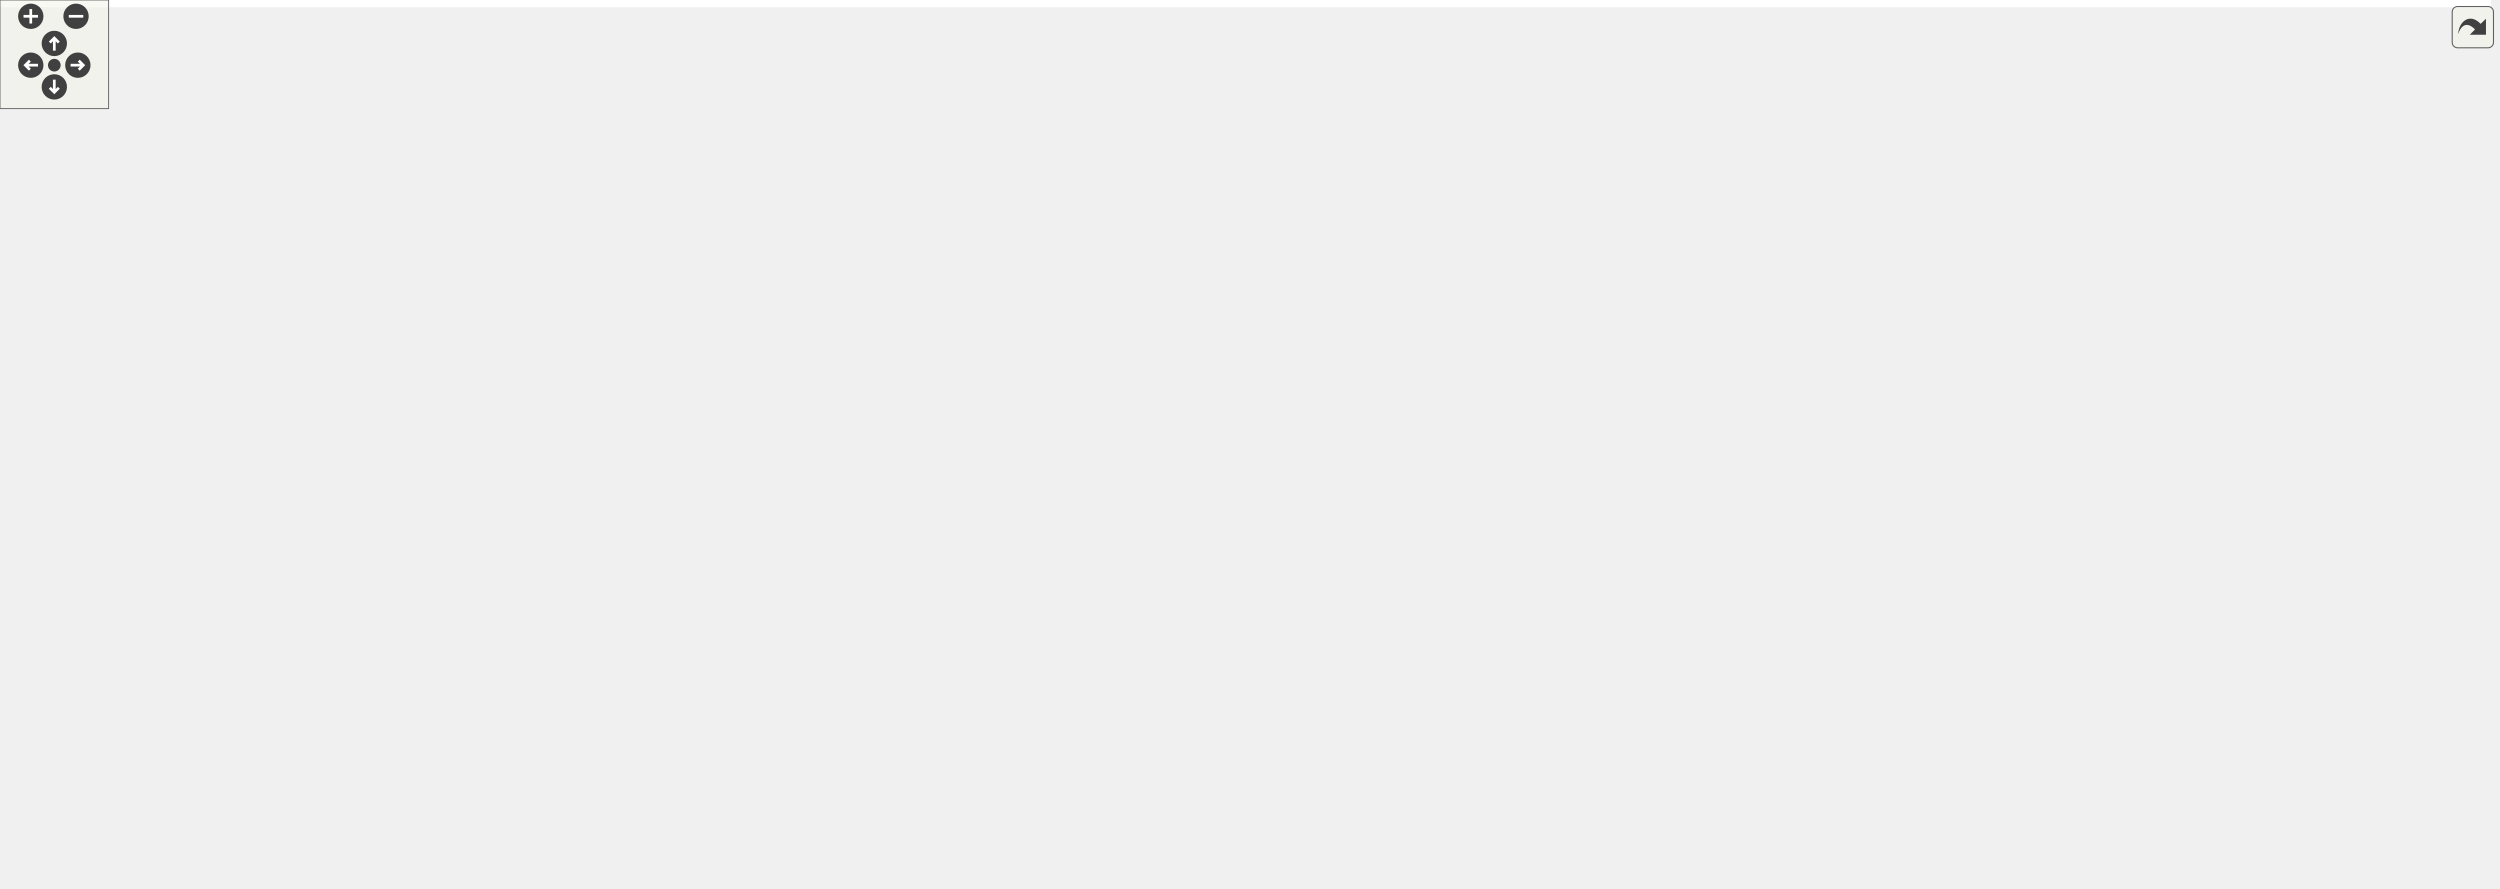
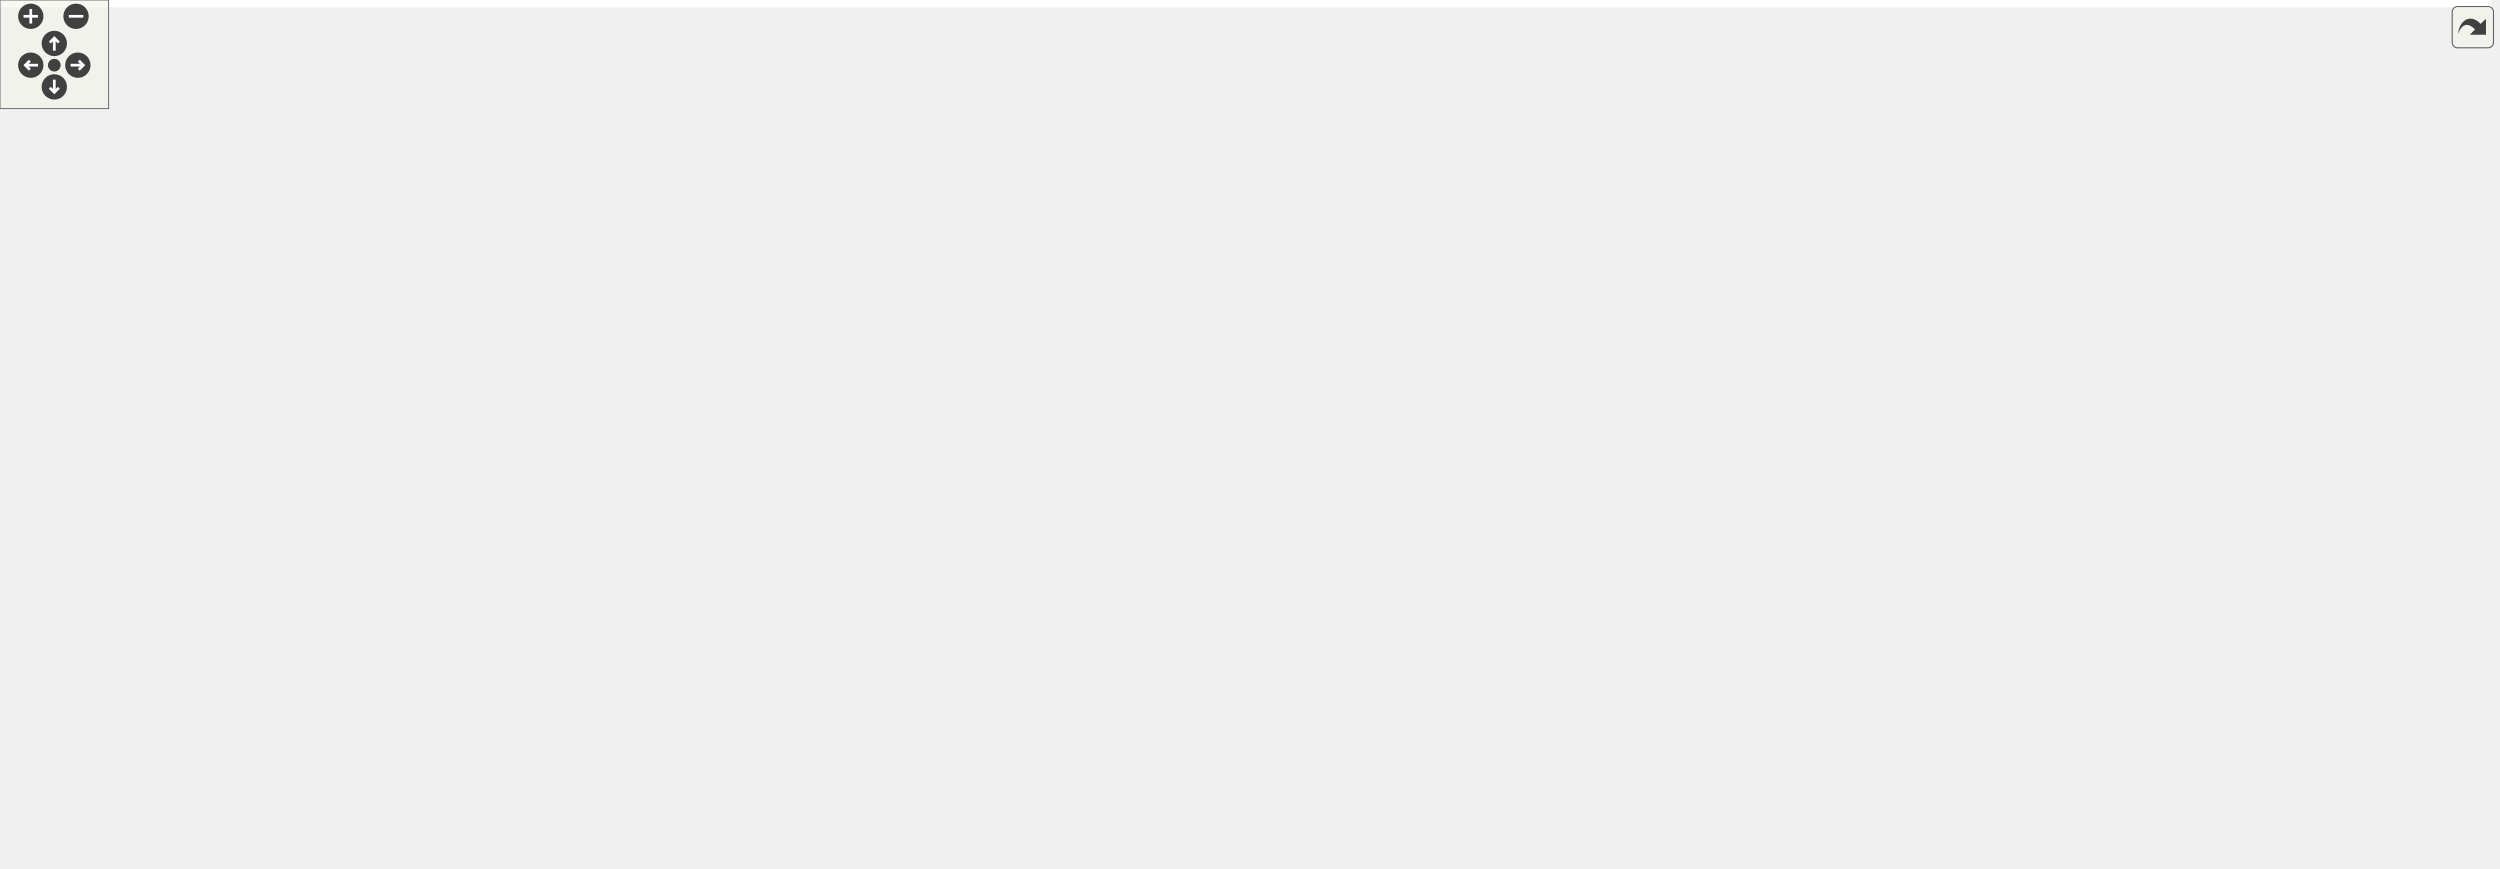
<svg xmlns="http://www.w3.org/2000/svg" xmlns:xlink="http://www.w3.org/1999/xlink" id="main" version="1.1" xml:space="preserve">
  <style type="text/css">
.edge:hover path { stroke: red; }
.edge:hover polygon { stroke: red; fill: red; }
</style>
  <defs>
    <circle id="rim" cx="0" cy="0" r="7" />
    <circle id="rim2" cx="0" cy="0" r="3.5" />
    <g id="zoomPlus">
      <use xlink:href="#rim" fill="#404040">
        <set attributeName="fill" to="#808080" begin="zoomplus.mouseover" end="zoomplus.mouseout" />
      </use>
      <path d="M-4,0h8M0,-4v8" fill="none" stroke="white" stroke-width="1.5" pointer-events="none" />
    </g>
    <g id="zoomMin">
      <use xlink:href="#rim" fill="#404040">
        <set attributeName="fill" to="#808080" begin="zoomminus.mouseover" end="zoomminus.mouseout" />
      </use>
      <path d="M-4,0h8" fill="none" stroke="white" stroke-width="1.5" pointer-events="none" />
    </g>
    <g id="dirArrow">
      <path fill="none" stroke="white" stroke-width="1.5" d="M0,-3.0v7 M-2.5,-0.5L0,-3.0L2.5,-0.5" />
    </g>
    <g id="resetDef">
      <use xlink:href="#rim2" fill="#404040">
        <set attributeName="fill" to="#808080" begin="reset.mouseover" end="reset.mouseout" />
      </use>
    </g>
  </defs>
  <svg id="graph" class="graph">
    <g id="viewport">
-       <polygon fill="white" stroke="transparent" points="-4,4 -4,-430 1376,-430 1376,4 -4,4" />
+       <polygon fill="white" stroke="transparent" points="-4,4 -4,-419 1376,-419 1376,4 -4,4" />
      <g id="node1" class="node">
        <g id="a_node1">
          <a xlink:title="Pulley joint definition.">
            <polygon fill="#bfbfbf" stroke="black" points="1232,-141.5 1232,-160.5 1372,-160.5 1372,-141.5 1232,-141.5" />
            <text text-anchor="middle" x="1302" y="-148.5" font-family="Helvetica,sans-Serif" font-size="10.00">playrho::d2::PulleyJointConf</text>
          </a>
        </g>
      </g>
      <g id="node2" class="node">
        <g id="a_node2">
          <a xlink:href="structplayrho_1_1d2_1_1JointBuilder.html" target="_top" xlink:title=" ">
-             <polygon fill="white" stroke="black" points="1000,-368 1000,-398 1122,-398 1122,-368 1000,-368" />
-             <text text-anchor="start" x="1008" y="-386" font-family="Helvetica,sans-Serif" font-size="10.00">playrho::d2::JointBuilder</text>
-             <text text-anchor="middle" x="1061" y="-375" font-family="Helvetica,sans-Serif" font-size="10.00">&lt; PulleyJointConf &gt;</text>
+             <polygon fill="white" stroke="black" points="1000,-357 1000,-387 1122,-387 1122,-357 1000,-357" />
+             <text text-anchor="start" x="1008" y="-375" font-family="Helvetica,sans-Serif" font-size="10.00">playrho::d2::JointBuilder</text>
+             <text text-anchor="middle" x="1061" y="-364" font-family="Helvetica,sans-Serif" font-size="10.00">&lt; PulleyJointConf &gt;</text>
          </a>
        </g>
      </g>
      <g id="edge1" class="edge">
-         <path fill="none" stroke="midnightblue" d="M1132.02,-364.91C1160.04,-354.96 1191.05,-340.2 1214,-319 1264.67,-272.2 1290.75,-189.13 1298.49,-160.79" />
-         <polygon fill="midnightblue" stroke="midnightblue" points="1130.59,-361.7 1122.25,-368.23 1132.84,-368.33 1130.59,-361.7" />
+         <path fill="none" stroke="midnightblue" d="M1131.72,-353.59C1159.7,-343.58 1190.75,-328.88 1214,-308 1262.46,-264.49 1289.78,-187.38 1298.18,-160.53" />
+         <polygon fill="midnightblue" stroke="midnightblue" points="1130.3,-350.38 1121.98,-356.93 1132.57,-357 1130.3,-350.38" />
      </g>
      <g id="node3" class="node">
        <g id="a_node3">
          <a xlink:href="structplayrho_1_1d2_1_1JointConf.html" target="_top" xlink:title="Abstract base joint definition class.">
-             <polygon fill="white" stroke="black" points="573,-361.5 573,-380.5 686,-380.5 686,-361.5 573,-361.5" />
-             <text text-anchor="middle" x="629.5" y="-368.5" font-family="Helvetica,sans-Serif" font-size="10.00">playrho::d2::JointConf</text>
+             <polygon fill="white" stroke="black" points="573,-350.5 573,-369.5 686,-369.5 686,-350.5 573,-350.5" />
+             <text text-anchor="middle" x="629.5" y="-357.5" font-family="Helvetica,sans-Serif" font-size="10.00">playrho::d2::JointConf</text>
          </a>
        </g>
      </g>
      <g id="edge2" class="edge">
-         <path fill="none" stroke="midnightblue" d="M696.33,-375.63C698.92,-375.77 701.48,-375.89 704,-376 807.91,-380.55 929.01,-382.15 999.82,-382.7" />
-         <polygon fill="midnightblue" stroke="midnightblue" points="696.44,-372.14 686.27,-375.08 696.06,-379.12 696.44,-372.14" />
+         <path fill="none" stroke="midnightblue" d="M696.33,-364.63C698.92,-364.77 701.48,-364.89 704,-365 807.91,-369.55 929.01,-371.15 999.82,-371.7" />
+         <polygon fill="midnightblue" stroke="midnightblue" points="696.44,-361.14 686.27,-364.08 696.06,-368.12 696.44,-361.14" />
      </g>
      <g id="node9" class="node">
        <g id="a_node9">
          <a xlink:href="structplayrho_1_1d2_1_1JointBuilder.html" target="_top" xlink:title="Joint builder definition structure.">
-             <polygon fill="white" stroke="black" points="723,-343.5 723,-362.5 869,-362.5 869,-343.5 723,-343.5" />
-             <text text-anchor="middle" x="796" y="-350.5" font-family="Helvetica,sans-Serif" font-size="10.00">playrho::d2::JointBuilder&lt; T &gt;</text>
+             <polygon fill="white" stroke="black" points="723,-332.5 723,-351.5 869,-351.5 869,-332.5 723,-332.5" />
+             <text text-anchor="middle" x="796" y="-339.5" font-family="Helvetica,sans-Serif" font-size="10.00">playrho::d2::JointBuilder&lt; T &gt;</text>
          </a>
        </g>
      </g>
      <g id="edge9" class="edge">
-         <path fill="none" stroke="midnightblue" d="M696.27,-363.8C704.97,-362.85 713.94,-361.87 722.74,-360.91" />
-         <polygon fill="midnightblue" stroke="midnightblue" points="695.75,-360.34 686.19,-364.91 696.51,-367.3 695.75,-360.34" />
+         <path fill="none" stroke="midnightblue" d="M696.27,-352.8C704.97,-351.85 713.94,-350.87 722.74,-349.91" />
+         <polygon fill="midnightblue" stroke="midnightblue" points="695.75,-349.34 686.19,-353.91 696.51,-356.3 695.75,-349.34" />
      </g>
      <g id="node4" class="node">
        <g id="a_node4">
          <a xlink:href="classplayrho_1_1strongtype_1_1IndexingNamedType.html" target="_top" xlink:title=" ">
-             <polygon fill="white" stroke="black" points="345,-335 345,-387 458,-387 458,-335 345,-335" />
-             <text text-anchor="start" x="353" y="-375" font-family="Helvetica,sans-Serif" font-size="10.00">playrho::strongtype</text>
-             <text text-anchor="start" x="353" y="-364" font-family="Helvetica,sans-Serif" font-size="10.00">::IndexingNamedType</text>
-             <text text-anchor="start" x="353" y="-353" font-family="Helvetica,sans-Serif" font-size="10.00">&lt; BodyCounter, struct</text>
-             <text text-anchor="middle" x="401.5" y="-342" font-family="Helvetica,sans-Serif" font-size="10.00"> BodyIdentifier &gt;</text>
+             <polygon fill="white" stroke="black" points="345,-324 345,-376 458,-376 458,-324 345,-324" />
+             <text text-anchor="start" x="353" y="-364" font-family="Helvetica,sans-Serif" font-size="10.00">playrho::strongtype</text>
+             <text text-anchor="start" x="353" y="-353" font-family="Helvetica,sans-Serif" font-size="10.00">::IndexingNamedType</text>
+             <text text-anchor="start" x="353" y="-342" font-family="Helvetica,sans-Serif" font-size="10.00">&lt; BodyCounter, struct</text>
+             <text text-anchor="middle" x="401.5" y="-331" font-family="Helvetica,sans-Serif" font-size="10.00"> BodyIdentifier &gt;</text>
          </a>
        </g>
      </g>
      <g id="edge3" class="edge">
-         <path fill="none" stroke="#9a32cd" stroke-dasharray="5,2" d="M468.14,-363.9C501.29,-365.37 541.09,-367.13 572.75,-368.53" />
-         <polygon fill="#9a32cd" stroke="#9a32cd" points="468.22,-360.4 458.08,-363.46 467.91,-367.4 468.22,-360.4" />
-         <text text-anchor="middle" x="515.5" y="-381" font-family="Helvetica,sans-Serif" font-size="10.00"> bodyA</text>
-         <text text-anchor="middle" x="515.5" y="-370" font-family="Helvetica,sans-Serif" font-size="10.00">bodyB</text>
+         <path fill="none" stroke="#9a32cd" stroke-dasharray="5,2" d="M468.14,-352.9C501.29,-354.37 541.09,-356.13 572.75,-357.53" />
+         <polygon fill="#9a32cd" stroke="#9a32cd" points="468.22,-349.4 458.08,-352.46 467.91,-356.4 468.22,-349.4" />
+         <text text-anchor="middle" x="515.5" y="-370" font-family="Helvetica,sans-Serif" font-size="10.00"> bodyA</text>
+         <text text-anchor="middle" x="515.5" y="-359" font-family="Helvetica,sans-Serif" font-size="10.00">bodyB</text>
      </g>
      <g id="node5" class="node">
        <g id="a_node5">
          <a xlink:title=" ">
-             <polygon fill="white" stroke="#bfbfbf" points="116,-324.5 116,-343.5 190,-343.5 190,-324.5 116,-324.5" />
-             <text text-anchor="middle" x="153" y="-331.5" font-family="Helvetica,sans-Serif" font-size="10.00">BodyCounter</text>
+             <polygon fill="white" stroke="#bfbfbf" points="116,-313.5 116,-332.5 190,-332.5 190,-313.5 116,-313.5" />
+             <text text-anchor="middle" x="153" y="-320.5" font-family="Helvetica,sans-Serif" font-size="10.00">BodyCounter</text>
          </a>
        </g>
      </g>
      <g id="edge4" class="edge">
-         <path fill="none" stroke="#9a32cd" stroke-dasharray="5,2" d="M200.09,-339.05C241.04,-343.53 301.01,-350.1 344.67,-354.88" />
-         <polygon fill="#9a32cd" stroke="#9a32cd" points="200.43,-335.56 190.11,-337.95 199.67,-342.52 200.43,-335.56" />
-         <text text-anchor="middle" x="277" y="-355" font-family="Helvetica,sans-Serif" font-size="10.00"> value_</text>
+         <path fill="none" stroke="#9a32cd" stroke-dasharray="5,2" d="M200.09,-328.05C241.04,-332.53 301.01,-339.1 344.67,-343.88" />
+         <polygon fill="#9a32cd" stroke="#9a32cd" points="200.43,-324.56 190.11,-326.95 199.67,-331.52 200.43,-324.56" />
+         <text text-anchor="middle" x="277" y="-344" font-family="Helvetica,sans-Serif" font-size="10.00"> value_</text>
      </g>
      <g id="node6" class="node">
        <g id="a_node6">
          <a xlink:href="classplayrho_1_1strongtype_1_1IndexingNamedType.html" target="_top" xlink:title="An indexable, hashable, named &quot;strong type&quot; template class.">
-             <polygon fill="white" stroke="black" points="97,-362.5 97,-403.5 209,-403.5 209,-362.5 97,-362.5" />
-             <text text-anchor="start" x="105" y="-391.5" font-family="Helvetica,sans-Serif" font-size="10.00">playrho::strongtype</text>
-             <text text-anchor="start" x="105" y="-380.5" font-family="Helvetica,sans-Serif" font-size="10.00">::IndexingNamedType</text>
-             <text text-anchor="middle" x="153" y="-369.5" font-family="Helvetica,sans-Serif" font-size="10.00">&lt; T, Tag &gt;</text>
+             <polygon fill="white" stroke="black" points="97,-351.5 97,-392.5 209,-392.5 209,-351.5 97,-351.5" />
+             <text text-anchor="start" x="105" y="-380.5" font-family="Helvetica,sans-Serif" font-size="10.00">playrho::strongtype</text>
+             <text text-anchor="start" x="105" y="-369.5" font-family="Helvetica,sans-Serif" font-size="10.00">::IndexingNamedType</text>
+             <text text-anchor="middle" x="153" y="-358.5" font-family="Helvetica,sans-Serif" font-size="10.00">&lt; T, Tag &gt;</text>
          </a>
        </g>
      </g>
      <g id="edge5" class="edge">
-         <path fill="none" stroke="orange" stroke-dasharray="5,2" d="M219.24,-377.18C258.34,-373.69 307.53,-369.3 344.8,-365.97" />
-         <polygon fill="orange" stroke="orange" points="218.66,-373.71 209.01,-378.09 219.28,-380.69 218.66,-373.71" />
-         <text text-anchor="start" x="227" y="-389" font-family="Helvetica,sans-Serif" font-size="10.00"> &lt; BodyCounter, struct</text>
-         <text text-anchor="middle" x="277" y="-378" font-family="Helvetica,sans-Serif" font-size="10.00"> BodyIdentifier &gt;</text>
+         <path fill="none" stroke="orange" stroke-dasharray="5,2" d="M219.24,-366.18C258.34,-362.69 307.53,-358.3 344.8,-354.97" />
+         <polygon fill="orange" stroke="orange" points="218.66,-362.71 209.01,-367.09 219.28,-369.69 218.66,-362.71" />
+         <text text-anchor="start" x="227" y="-378" font-family="Helvetica,sans-Serif" font-size="10.00"> &lt; BodyCounter, struct</text>
+         <text text-anchor="middle" x="277" y="-367" font-family="Helvetica,sans-Serif" font-size="10.00"> BodyIdentifier &gt;</text>
      </g>
      <g id="node7" class="node">
        <g id="a_node7">
          <a xlink:title=" ">
-             <polygon fill="white" stroke="#bfbfbf" points="0,-302.5 0,-321.5 29,-321.5 29,-302.5 0,-302.5" />
-             <text text-anchor="middle" x="14.5" y="-309.5" font-family="Helvetica,sans-Serif" font-size="10.00">T</text>
+             <polygon fill="white" stroke="#bfbfbf" points="0,-291.5 0,-310.5 29,-310.5 29,-291.5 0,-291.5" />
+             <text text-anchor="middle" x="14.5" y="-298.5" font-family="Helvetica,sans-Serif" font-size="10.00">T</text>
          </a>
        </g>
      </g>
      <g id="edge6" class="edge">
-         <path fill="none" stroke="#9a32cd" stroke-dasharray="5,2" d="M38.15,-323.78C58.37,-334.3 88.42,-349.93 112.57,-362.49" />
-         <polygon fill="#9a32cd" stroke="#9a32cd" points="39.57,-320.58 29.09,-319.07 36.34,-326.79 39.57,-320.58" />
-         <text text-anchor="middle" x="63" y="-346" font-family="Helvetica,sans-Serif" font-size="10.00"> value_</text>
+         <path fill="none" stroke="#9a32cd" stroke-dasharray="5,2" d="M38.15,-312.78C58.37,-323.3 88.42,-338.93 112.57,-351.49" />
+         <polygon fill="#9a32cd" stroke="#9a32cd" points="39.57,-309.58 29.09,-308.07 36.34,-315.79 39.57,-309.58" />
+         <text text-anchor="middle" x="63" y="-335" font-family="Helvetica,sans-Serif" font-size="10.00"> value_</text>
      </g>
      <g id="node12" class="node">
        <g id="a_node12">
          <a xlink:href="structplayrho_1_1Vector.html" target="_top" xlink:title="Vector.">
-             <polygon fill="white" stroke="black" points="736.5,-286.5 736.5,-305.5 855.5,-305.5 855.5,-286.5 736.5,-286.5" />
-             <text text-anchor="middle" x="796" y="-293.5" font-family="Helvetica,sans-Serif" font-size="10.00">playrho::Vector&lt; T, N &gt;</text>
+             <polygon fill="white" stroke="black" points="736.5,-275.5 736.5,-294.5 855.5,-294.5 855.5,-275.5 736.5,-275.5" />
+             <text text-anchor="middle" x="796" y="-282.5" font-family="Helvetica,sans-Serif" font-size="10.00">playrho::Vector&lt; T, N &gt;</text>
          </a>
        </g>
      </g>
      <g id="edge13" class="edge">
-         <path fill="none" stroke="#9a32cd" stroke-dasharray="5,2" d="M39.08,-307.54C66.21,-302.81 112.16,-296 152,-296 152,-296 152,-296 630.5,-296 665.63,-296 704.97,-296 736.38,-296" />
-         <polygon fill="#9a32cd" stroke="#9a32cd" points="38.22,-304.14 29,-309.36 39.46,-311.03 38.22,-304.14" />
-         <text text-anchor="middle" x="401.5" y="-299" font-family="Helvetica,sans-Serif" font-size="10.00"> elements</text>
+         <path fill="none" stroke="#9a32cd" stroke-dasharray="5,2" d="M39.08,-296.54C66.21,-291.81 112.16,-285 152,-285 152,-285 152,-285 630.5,-285 665.63,-285 704.97,-285 736.38,-285" />
+         <polygon fill="#9a32cd" stroke="#9a32cd" points="38.22,-293.14 29,-298.36 39.46,-300.03 38.22,-293.14" />
+         <text text-anchor="middle" x="401.5" y="-288" font-family="Helvetica,sans-Serif" font-size="10.00"> elements</text>
      </g>
      <g id="node8" class="node">
        <g id="a_node8">
          <a xlink:title=" ">
-             <polygon fill="white" stroke="#bfbfbf" points="384,-406.5 384,-425.5 419,-425.5 419,-406.5 384,-406.5" />
-             <text text-anchor="middle" x="401.5" y="-413.5" font-family="Helvetica,sans-Serif" font-size="10.00">bool</text>
+             <polygon fill="white" stroke="#bfbfbf" points="384,-395.5 384,-414.5 419,-414.5 419,-395.5 384,-395.5" />
+             <text text-anchor="middle" x="401.5" y="-402.5" font-family="Helvetica,sans-Serif" font-size="10.00">bool</text>
          </a>
        </g>
      </g>
      <g id="edge7" class="edge">
-         <path fill="none" stroke="#9a32cd" stroke-dasharray="5,2" d="M429.41,-413.11C460.04,-409.54 511.48,-402.74 555,-393 570.08,-389.62 586.58,-384.79 600.13,-380.51" />
-         <polygon fill="#9a32cd" stroke="#9a32cd" points="428.66,-409.67 419.12,-414.27 429.45,-416.62 428.66,-409.67" />
-         <text text-anchor="middle" x="515.5" y="-410" font-family="Helvetica,sans-Serif" font-size="10.00"> collideConnected</text>
+         <path fill="none" stroke="#9a32cd" stroke-dasharray="5,2" d="M429.41,-402.11C460.04,-398.54 511.48,-391.74 555,-382 570.08,-378.62 586.58,-373.79 600.13,-369.51" />
+         <polygon fill="#9a32cd" stroke="#9a32cd" points="428.66,-398.67 419.12,-403.27 429.45,-405.62 428.66,-398.67" />
+         <text text-anchor="middle" x="515.5" y="-399" font-family="Helvetica,sans-Serif" font-size="10.00"> collideConnected</text>
      </g>
      <g id="edge8" class="edge">
-         <path fill="none" stroke="orange" stroke-dasharray="5,2" d="M879.35,-356.6C910.37,-358.56 945.9,-361.54 978,-366 985.06,-366.98 992.42,-368.21 999.7,-369.55" />
-         <polygon fill="orange" stroke="orange" points="879.21,-353.09 869.02,-355.97 878.79,-360.07 879.21,-353.09" />
-         <text text-anchor="middle" x="932.5" y="-369" font-family="Helvetica,sans-Serif" font-size="10.00"> &lt; PulleyJointConf &gt;</text>
+         <path fill="none" stroke="orange" stroke-dasharray="5,2" d="M879.35,-345.6C910.37,-347.56 945.9,-350.54 978,-355 985.06,-355.98 992.42,-357.21 999.7,-358.55" />
+         <polygon fill="orange" stroke="orange" points="879.21,-342.09 869.02,-344.97 878.79,-349.07 879.21,-342.09" />
+         <text text-anchor="middle" x="932.5" y="-358" font-family="Helvetica,sans-Serif" font-size="10.00"> &lt; PulleyJointConf &gt;</text>
      </g>
      <g id="node10" class="node">
        <g id="a_node10">
          <a xlink:href="structplayrho_1_1Vector.html" target="_top" xlink:title=" ">
-             <polygon fill="white" stroke="black" points="996,-220.5 996,-239.5 1126,-239.5 1126,-220.5 996,-220.5" />
-             <text text-anchor="middle" x="1061" y="-227.5" font-family="Helvetica,sans-Serif" font-size="10.00">playrho::Vector&lt; Length &gt;</text>
+             <polygon fill="white" stroke="black" points="996,-209.5 996,-228.5 1126,-228.5 1126,-209.5 996,-209.5" />
+             <text text-anchor="middle" x="1061" y="-216.5" font-family="Helvetica,sans-Serif" font-size="10.00">playrho::Vector&lt; Length &gt;</text>
          </a>
        </g>
      </g>
      <g id="edge10" class="edge">
-         <path fill="none" stroke="#9a32cd" stroke-dasharray="5,2" d="M1136.03,-220.95C1161.26,-216.55 1189.32,-210.15 1214,-201 1241.77,-190.7 1271.02,-172.03 1287.54,-160.65" />
-         <polygon fill="#9a32cd" stroke="#9a32cd" points="1135.43,-217.51 1126.14,-222.61 1136.58,-224.41 1135.43,-217.51" />
-         <text text-anchor="middle" x="1179" y="-277" font-family="Helvetica,sans-Serif" font-size="10.00"> groundAnchorA</text>
-         <text text-anchor="middle" x="1179" y="-266" font-family="Helvetica,sans-Serif" font-size="10.00">groundAnchorB</text>
-         <text text-anchor="middle" x="1179" y="-255" font-family="Helvetica,sans-Serif" font-size="10.00">localAnchorA</text>
-         <text text-anchor="middle" x="1179" y="-244" font-family="Helvetica,sans-Serif" font-size="10.00">localAnchorB</text>
-         <text text-anchor="middle" x="1179" y="-233" font-family="Helvetica,sans-Serif" font-size="10.00">rA</text>
-         <text text-anchor="middle" x="1179" y="-222" font-family="Helvetica,sans-Serif" font-size="10.00">rB</text>
+         <path fill="none" stroke="#9a32cd" stroke-dasharray="5,2" d="M1136.21,-208.41C1161.23,-203.9 1189.11,-197.83 1214,-190 1238.63,-182.25 1265.55,-169.46 1282.82,-160.65" />
+         <polygon fill="#9a32cd" stroke="#9a32cd" points="1135.3,-205.01 1126.05,-210.18 1136.5,-211.91 1135.3,-205.01" />
+         <text text-anchor="middle" x="1179" y="-264" font-family="Helvetica,sans-Serif" font-size="10.00"> groundAnchorA</text>
+         <text text-anchor="middle" x="1179" y="-253" font-family="Helvetica,sans-Serif" font-size="10.00">groundAnchorB</text>
+         <text text-anchor="middle" x="1179" y="-242" font-family="Helvetica,sans-Serif" font-size="10.00">localAnchorA</text>
+         <text text-anchor="middle" x="1179" y="-231" font-family="Helvetica,sans-Serif" font-size="10.00">localAnchorB</text>
+         <text text-anchor="middle" x="1179" y="-220" font-family="Helvetica,sans-Serif" font-size="10.00">rA</text>
+         <text text-anchor="middle" x="1179" y="-209" font-family="Helvetica,sans-Serif" font-size="10.00">rB</text>
      </g>
      <g id="node11" class="node">
        <g id="a_node11">
          <a xlink:title=" ">
-             <polygon fill="white" stroke="#bfbfbf" points="773,-220.5 773,-239.5 819,-239.5 819,-220.5 773,-220.5" />
-             <text text-anchor="middle" x="796" y="-227.5" font-family="Helvetica,sans-Serif" font-size="10.00">Length</text>
+             <polygon fill="white" stroke="#bfbfbf" points="773,-209.5 773,-228.5 819,-228.5 819,-209.5 773,-209.5" />
+             <text text-anchor="middle" x="796" y="-216.5" font-family="Helvetica,sans-Serif" font-size="10.00">Length</text>
          </a>
        </g>
      </g>
      <g id="edge11" class="edge">
-         <path fill="none" stroke="#9a32cd" stroke-dasharray="5,2" d="M829.48,-230C870.79,-230 943.1,-230 995.74,-230" />
-         <polygon fill="#9a32cd" stroke="#9a32cd" points="829.42,-226.5 819.42,-230 829.42,-233.5 829.42,-226.5" />
-         <text text-anchor="middle" x="932.5" y="-233" font-family="Helvetica,sans-Serif" font-size="10.00"> elements</text>
+         <path fill="none" stroke="#9a32cd" stroke-dasharray="5,2" d="M829.48,-219C870.79,-219 943.1,-219 995.74,-219" />
+         <polygon fill="#9a32cd" stroke="#9a32cd" points="829.42,-215.5 819.42,-219 829.42,-222.5 829.42,-215.5" />
+         <text text-anchor="middle" x="932.5" y="-222" font-family="Helvetica,sans-Serif" font-size="10.00"> elements</text>
      </g>
      <g id="edge17" class="edge">
-         <path fill="none" stroke="#9a32cd" stroke-dasharray="5,2" d="M865.86,-302.59C968.67,-311.14 1156.37,-321.43 1214,-289 1265.34,-260.11 1290.69,-187.07 1298.39,-160.69" />
-         <polygon fill="#9a32cd" stroke="#9a32cd" points="866.14,-299.1 855.88,-301.74 865.55,-306.08 866.14,-299.1" />
-         <text text-anchor="middle" x="1061" y="-347" font-family="Helvetica,sans-Serif" font-size="10.00"> DefaultGroundAnchorA</text>
-         <text text-anchor="middle" x="1061" y="-336" font-family="Helvetica,sans-Serif" font-size="10.00">DefaultGroundAnchorB</text>
-         <text text-anchor="middle" x="1061" y="-325" font-family="Helvetica,sans-Serif" font-size="10.00">DefaultLocalAnchorA</text>
-         <text text-anchor="middle" x="1061" y="-314" font-family="Helvetica,sans-Serif" font-size="10.00">DefaultLocalAnchorB</text>
+         <path fill="none" stroke="#9a32cd" stroke-dasharray="5,2" d="M866.01,-290.92C968.67,-298.5 1155.77,-307.22 1214,-276 1261.77,-250.39 1288.82,-185.64 1297.7,-160.86" />
+         <polygon fill="#9a32cd" stroke="#9a32cd" points="865.98,-287.41 855.74,-290.15 865.45,-294.39 865.98,-287.41" />
+         <text text-anchor="middle" x="1061" y="-334" font-family="Helvetica,sans-Serif" font-size="10.00"> DefaultGroundAnchorA</text>
+         <text text-anchor="middle" x="1061" y="-323" font-family="Helvetica,sans-Serif" font-size="10.00">DefaultGroundAnchorB</text>
+         <text text-anchor="middle" x="1061" y="-312" font-family="Helvetica,sans-Serif" font-size="10.00">DefaultLocalAnchorA</text>
+         <text text-anchor="middle" x="1061" y="-301" font-family="Helvetica,sans-Serif" font-size="10.00">DefaultLocalAnchorB</text>
      </g>
      <g id="edge12" class="edge">
-         <path fill="none" stroke="orange" stroke-dasharray="5,2" d="M844.74,-284.02C895.65,-271.24 975.25,-251.27 1022.05,-239.52" />
-         <polygon fill="orange" stroke="orange" points="843.81,-280.64 834.96,-286.47 845.51,-287.43 843.81,-280.64" />
-         <text text-anchor="middle" x="932.5" y="-275" font-family="Helvetica,sans-Serif" font-size="10.00"> &lt; Length &gt;</text>
+         <path fill="none" stroke="orange" stroke-dasharray="5,2" d="M844.74,-273.02C895.65,-260.24 975.25,-240.27 1022.05,-228.52" />
+         <polygon fill="orange" stroke="orange" points="843.81,-269.64 834.96,-275.47 845.51,-276.43 843.81,-269.64" />
+         <text text-anchor="middle" x="932.5" y="-264" font-family="Helvetica,sans-Serif" font-size="10.00"> &lt; Length &gt;</text>
      </g>
      <g id="node13" class="node">
        <g id="a_node13">
          <a xlink:title=" ">
            <polygon fill="white" stroke="#bfbfbf" points="1038,-162.5 1038,-181.5 1084,-181.5 1084,-162.5 1038,-162.5" />
            <text text-anchor="middle" x="1061" y="-169.5" font-family="Helvetica,sans-Serif" font-size="10.00">length)</text>
          </a>
        </g>
      </g>
      <g id="edge14" class="edge">
        <path fill="none" stroke="#9a32cd" stroke-dasharray="5,2" d="M1094.2,-169.17C1129.3,-166.09 1186.51,-161.06 1231.87,-157.07" />
        <polygon fill="#9a32cd" stroke="#9a32cd" points="1093.71,-165.7 1084.06,-170.06 1094.32,-172.67 1093.71,-165.7" />
-         <text text-anchor="middle" x="1179" y="-189" font-family="Helvetica,sans-Serif" font-size="10.00"> constant</text>
-         <text text-anchor="middle" x="1179" y="-178" font-family="Helvetica,sans-Serif" font-size="10.00">lengthA</text>
+         <text text-anchor="middle" x="1179" y="-178" font-family="Helvetica,sans-Serif" font-size="10.00"> lengthA</text>
        <text text-anchor="middle" x="1179" y="-167" font-family="Helvetica,sans-Serif" font-size="10.00">lengthB</text>
      </g>
      <g id="node14" class="node">
        <g id="a_node14">
          <a xlink:title=" ">
            <polygon fill="white" stroke="#bfbfbf" points="1039,-124.5 1039,-143.5 1083,-143.5 1083,-124.5 1039,-124.5" />
            <text text-anchor="middle" x="1061" y="-131.5" font-family="Helvetica,sans-Serif" font-size="10.00">mass)</text>
          </a>
        </g>
      </g>
      <g id="edge15" class="edge">
        <path fill="none" stroke="#9a32cd" stroke-dasharray="5,2" d="M1093.33,-132.61C1124.12,-131.62 1172.4,-131.07 1214,-135 1228.22,-136.34 1243.59,-138.82 1257.4,-141.43" />
        <polygon fill="#9a32cd" stroke="#9a32cd" points="1093.07,-129.12 1083.21,-132.97 1093.32,-136.11 1093.07,-129.12" />
        <text text-anchor="middle" x="1179" y="-138" font-family="Helvetica,sans-Serif" font-size="10.00"> mass</text>
      </g>
      <g id="node15" class="node">
        <g id="a_node15">
          <a xlink:title=" ">
            <polygon fill="white" stroke="#bfbfbf" points="778.5,-64.5 778.5,-83.5 813.5,-83.5 813.5,-64.5 778.5,-64.5" />
            <text text-anchor="middle" x="796" y="-71.5" font-family="Helvetica,sans-Serif" font-size="10.00">float</text>
          </a>
        </g>
      </g>
      <g id="edge16" class="edge">
        <path fill="none" stroke="#9a32cd" stroke-dasharray="5,2" d="M823.71,-70.3C879.96,-63.15 1014.58,-49.48 1126,-65 1166.27,-70.61 1177.29,-72.53 1214,-90 1243.65,-104.11 1274.13,-128.09 1289.95,-141.39" />
        <polygon fill="#9a32cd" stroke="#9a32cd" points="823,-66.86 813.54,-71.63 823.91,-73.8 823,-66.86" />
        <text text-anchor="middle" x="1061" y="-68" font-family="Helvetica,sans-Serif" font-size="10.00"> ratio</text>
      </g>
      <g id="node16" class="node">
        <g id="a_node16">
          <a xlink:href="classplayrho_1_1d2_1_1UnitVec.html" target="_top" xlink:title="2-D unit vector.">
            <polygon fill="white" stroke="black" points="1008,-85.5 1008,-104.5 1114,-104.5 1114,-85.5 1008,-85.5" />
            <text text-anchor="middle" x="1061" y="-92.5" font-family="Helvetica,sans-Serif" font-size="10.00">playrho::d2::UnitVec</text>
          </a>
        </g>
      </g>
      <g id="edge19" class="edge">
        <path fill="none" stroke="#9a32cd" stroke-dasharray="5,2" d="M823.86,-76.14C866.98,-79.59 952.43,-86.41 1007.85,-90.84" />
        <polygon fill="#9a32cd" stroke="#9a32cd" points="824.1,-72.65 813.85,-75.35 823.54,-79.63 824.1,-72.65" />
        <text text-anchor="middle" x="932.5" y="-91" font-family="Helvetica,sans-Serif" font-size="10.00"> m_elems</text>
      </g>
      <g id="edge18" class="edge">
        <path fill="none" stroke="#9a32cd" stroke-dasharray="5,2" d="M1124.3,-93.25C1152.2,-93.95 1185.22,-96.85 1214,-105 1241.78,-112.87 1270.8,-130.4 1287.31,-141.4" />
        <polygon fill="#9a32cd" stroke="#9a32cd" points="1124.33,-89.75 1114.27,-93.09 1124.22,-96.75 1124.33,-89.75" />
        <text text-anchor="middle" x="1179" y="-119" font-family="Helvetica,sans-Serif" font-size="10.00"> uA</text>
        <text text-anchor="middle" x="1179" y="-108" font-family="Helvetica,sans-Serif" font-size="10.00">uB</text>
      </g>
      <g id="node17" class="node">
        <g id="a_node17">
          <a xlink:title=" ">
            <polygon fill="white" stroke="#bfbfbf" points="1027,-0.5 1027,-19.5 1095,-19.5 1095,-0.5 1027,-0.5" />
            <text text-anchor="middle" x="1061" y="-7.5" font-family="Helvetica,sans-Serif" font-size="10.00">momentum)</text>
          </a>
        </g>
      </g>
      <g id="edge20" class="edge">
        <path fill="none" stroke="#9a32cd" stroke-dasharray="5,2" d="M1105.29,-7.21C1137.45,-7.12 1181.23,-11.34 1214,-31 1258.79,-57.87 1287.25,-117.58 1297.12,-141.16" />
        <polygon fill="#9a32cd" stroke="#9a32cd" points="1105.23,-3.71 1095.29,-7.37 1105.34,-10.71 1105.23,-3.71" />
        <text text-anchor="middle" x="1179" y="-34" font-family="Helvetica,sans-Serif" font-size="10.00"> impulse</text>
      </g>
    </g>
  </svg>
  <g id="navigator" transform="translate(0 0)" fill="#404254">
    <rect fill="#f2f5e9" fill-opacity="0.5" stroke="#606060" stroke-width=".5" x="0" y="0" width="60" height="60" />
    <use id="zoomplus" xlink:href="#zoomPlus" x="17" y="9" />
    <use id="zoomminus" xlink:href="#zoomMin" x="42" y="9" />
    <use id="reset" xlink:href="#resetDef" x="30" y="36" />
    <g id="arrowUp" xlink:href="#dirArrow" transform="translate(30 24)">
      <use xlink:href="#rim" fill="#404040">
        <set attributeName="fill" to="#808080" begin="arrowUp.mouseover" end="arrowUp.mouseout" />
      </use>
      <path fill="none" stroke="white" stroke-width="1.5" d="M0,-3.0v7 M-2.5,-0.5L0,-3.0L2.5,-0.5" />
    </g>
    <g id="arrowRight" xlink:href="#dirArrow" transform="rotate(90) translate(36 -43)">
      <use xlink:href="#rim" fill="#404040">
        <set attributeName="fill" to="#808080" begin="arrowRight.mouseover" end="arrowRight.mouseout" />
      </use>
      <path fill="none" stroke="white" stroke-width="1.5" d="M0,-3.0v7 M-2.5,-0.5L0,-3.0L2.5,-0.5" />
    </g>
    <g id="arrowDown" xlink:href="#dirArrow" transform="rotate(180) translate(-30 -48)">
      <use xlink:href="#rim" fill="#404040">
        <set attributeName="fill" to="#808080" begin="arrowDown.mouseover" end="arrowDown.mouseout" />
      </use>
      <path fill="none" stroke="white" stroke-width="1.5" d="M0,-3.0v7 M-2.5,-0.5L0,-3.0L2.5,-0.5" />
    </g>
    <g id="arrowLeft" xlink:href="#dirArrow" transform="rotate(270) translate(-36 17)">
      <use xlink:href="#rim" fill="#404040">
        <set attributeName="fill" to="#808080" begin="arrowLeft.mouseover" end="arrowLeft.mouseout" />
      </use>
      <path fill="none" stroke="white" stroke-width="1.5" d="M0,-3.0v7 M-2.5,-0.5L0,-3.0L2.5,-0.5" />
    </g>
  </g>
  <svg viewBox="0 0 15 15" width="100%" height="30px" preserveAspectRatio="xMaxYMin meet">
    <g id="arrow_out" transform="scale(0.3 0.3)">
      <a xlink:href="structplayrho_1_1d2_1_1PulleyJointConf__coll__graph_org.svg" target="_base">
        <rect id="button" ry="5" rx="5" y="6" x="6" height="38" width="38" fill="#f2f5e9" fill-opacity="0.5" stroke="#606060" stroke-width="1.0" />
        <path id="arrow" d="M 11.5,31.437 C 11.94,20.098 22.043,11.323 32.159,21.979 L 37.069,17.246 C 37.069,17.246 37.088,32 37.088,32 L 22.16,31.978 C 22.16,31.978 26.998,27.14 26.998,27.14 C 18.529,18.264 13.292,25.23 11.5,31.437 z" style="fill:#404040;" />
      </a>
    </g>
  </svg>
</svg>
